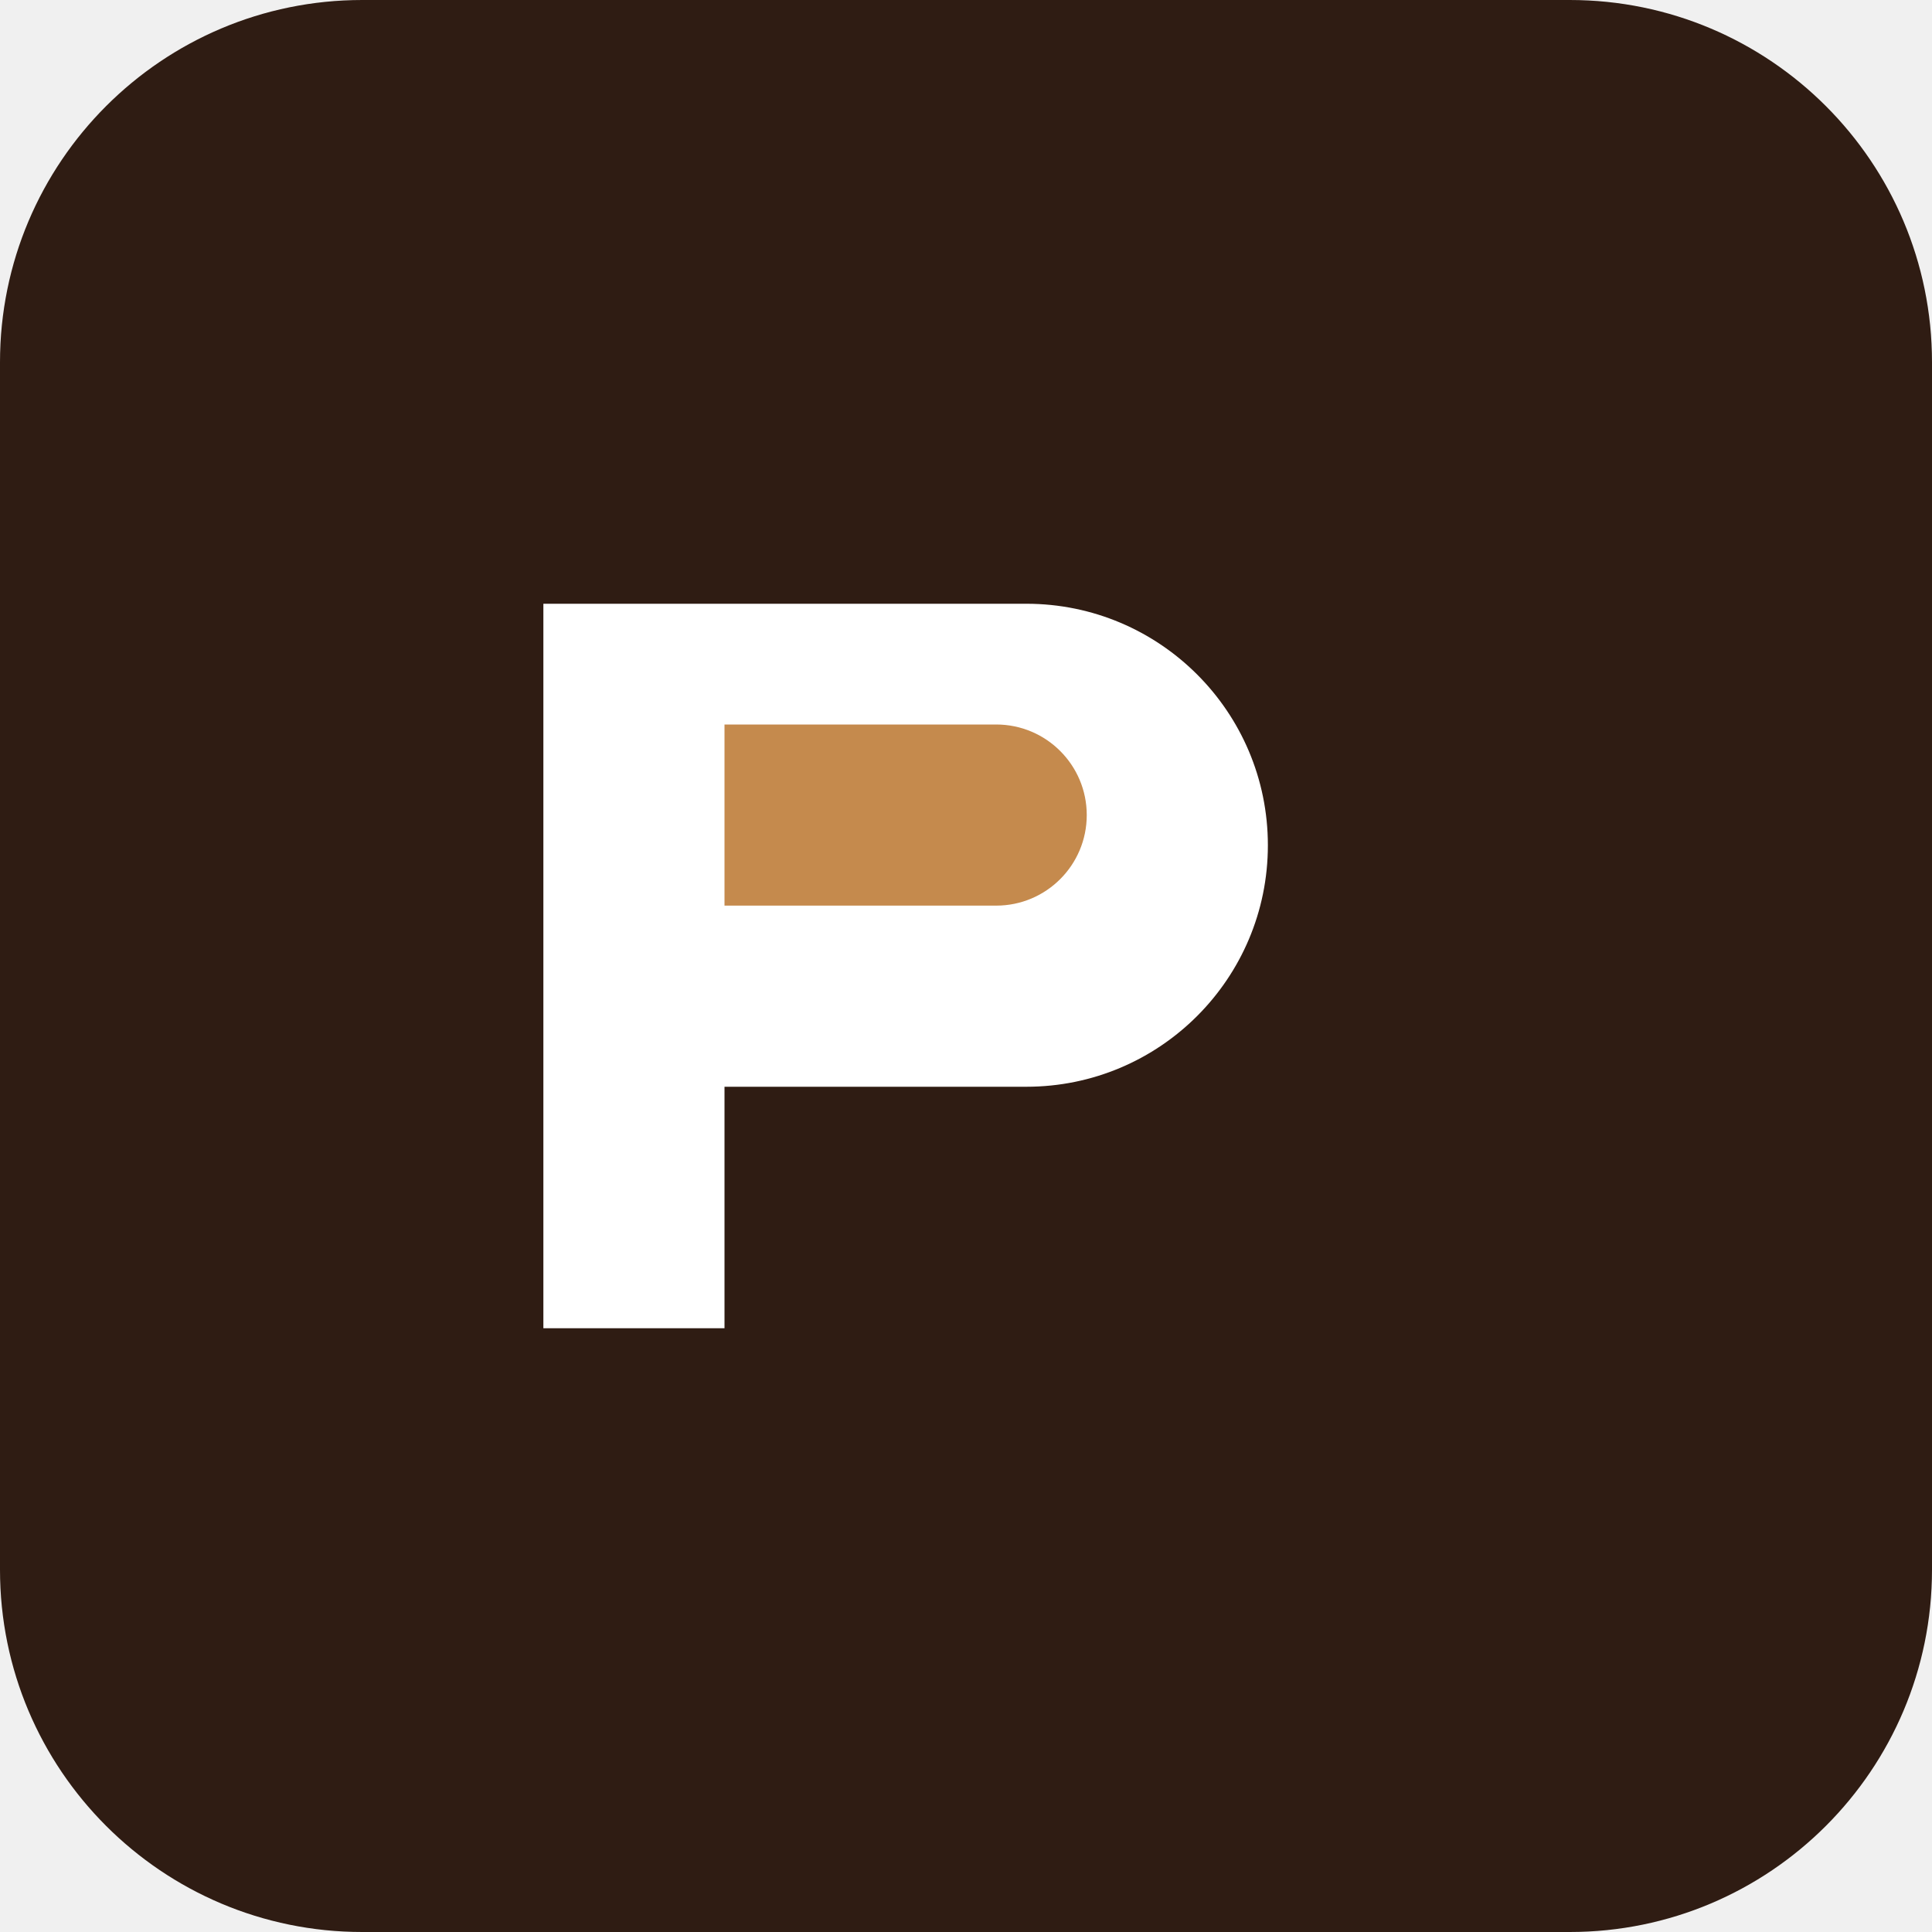
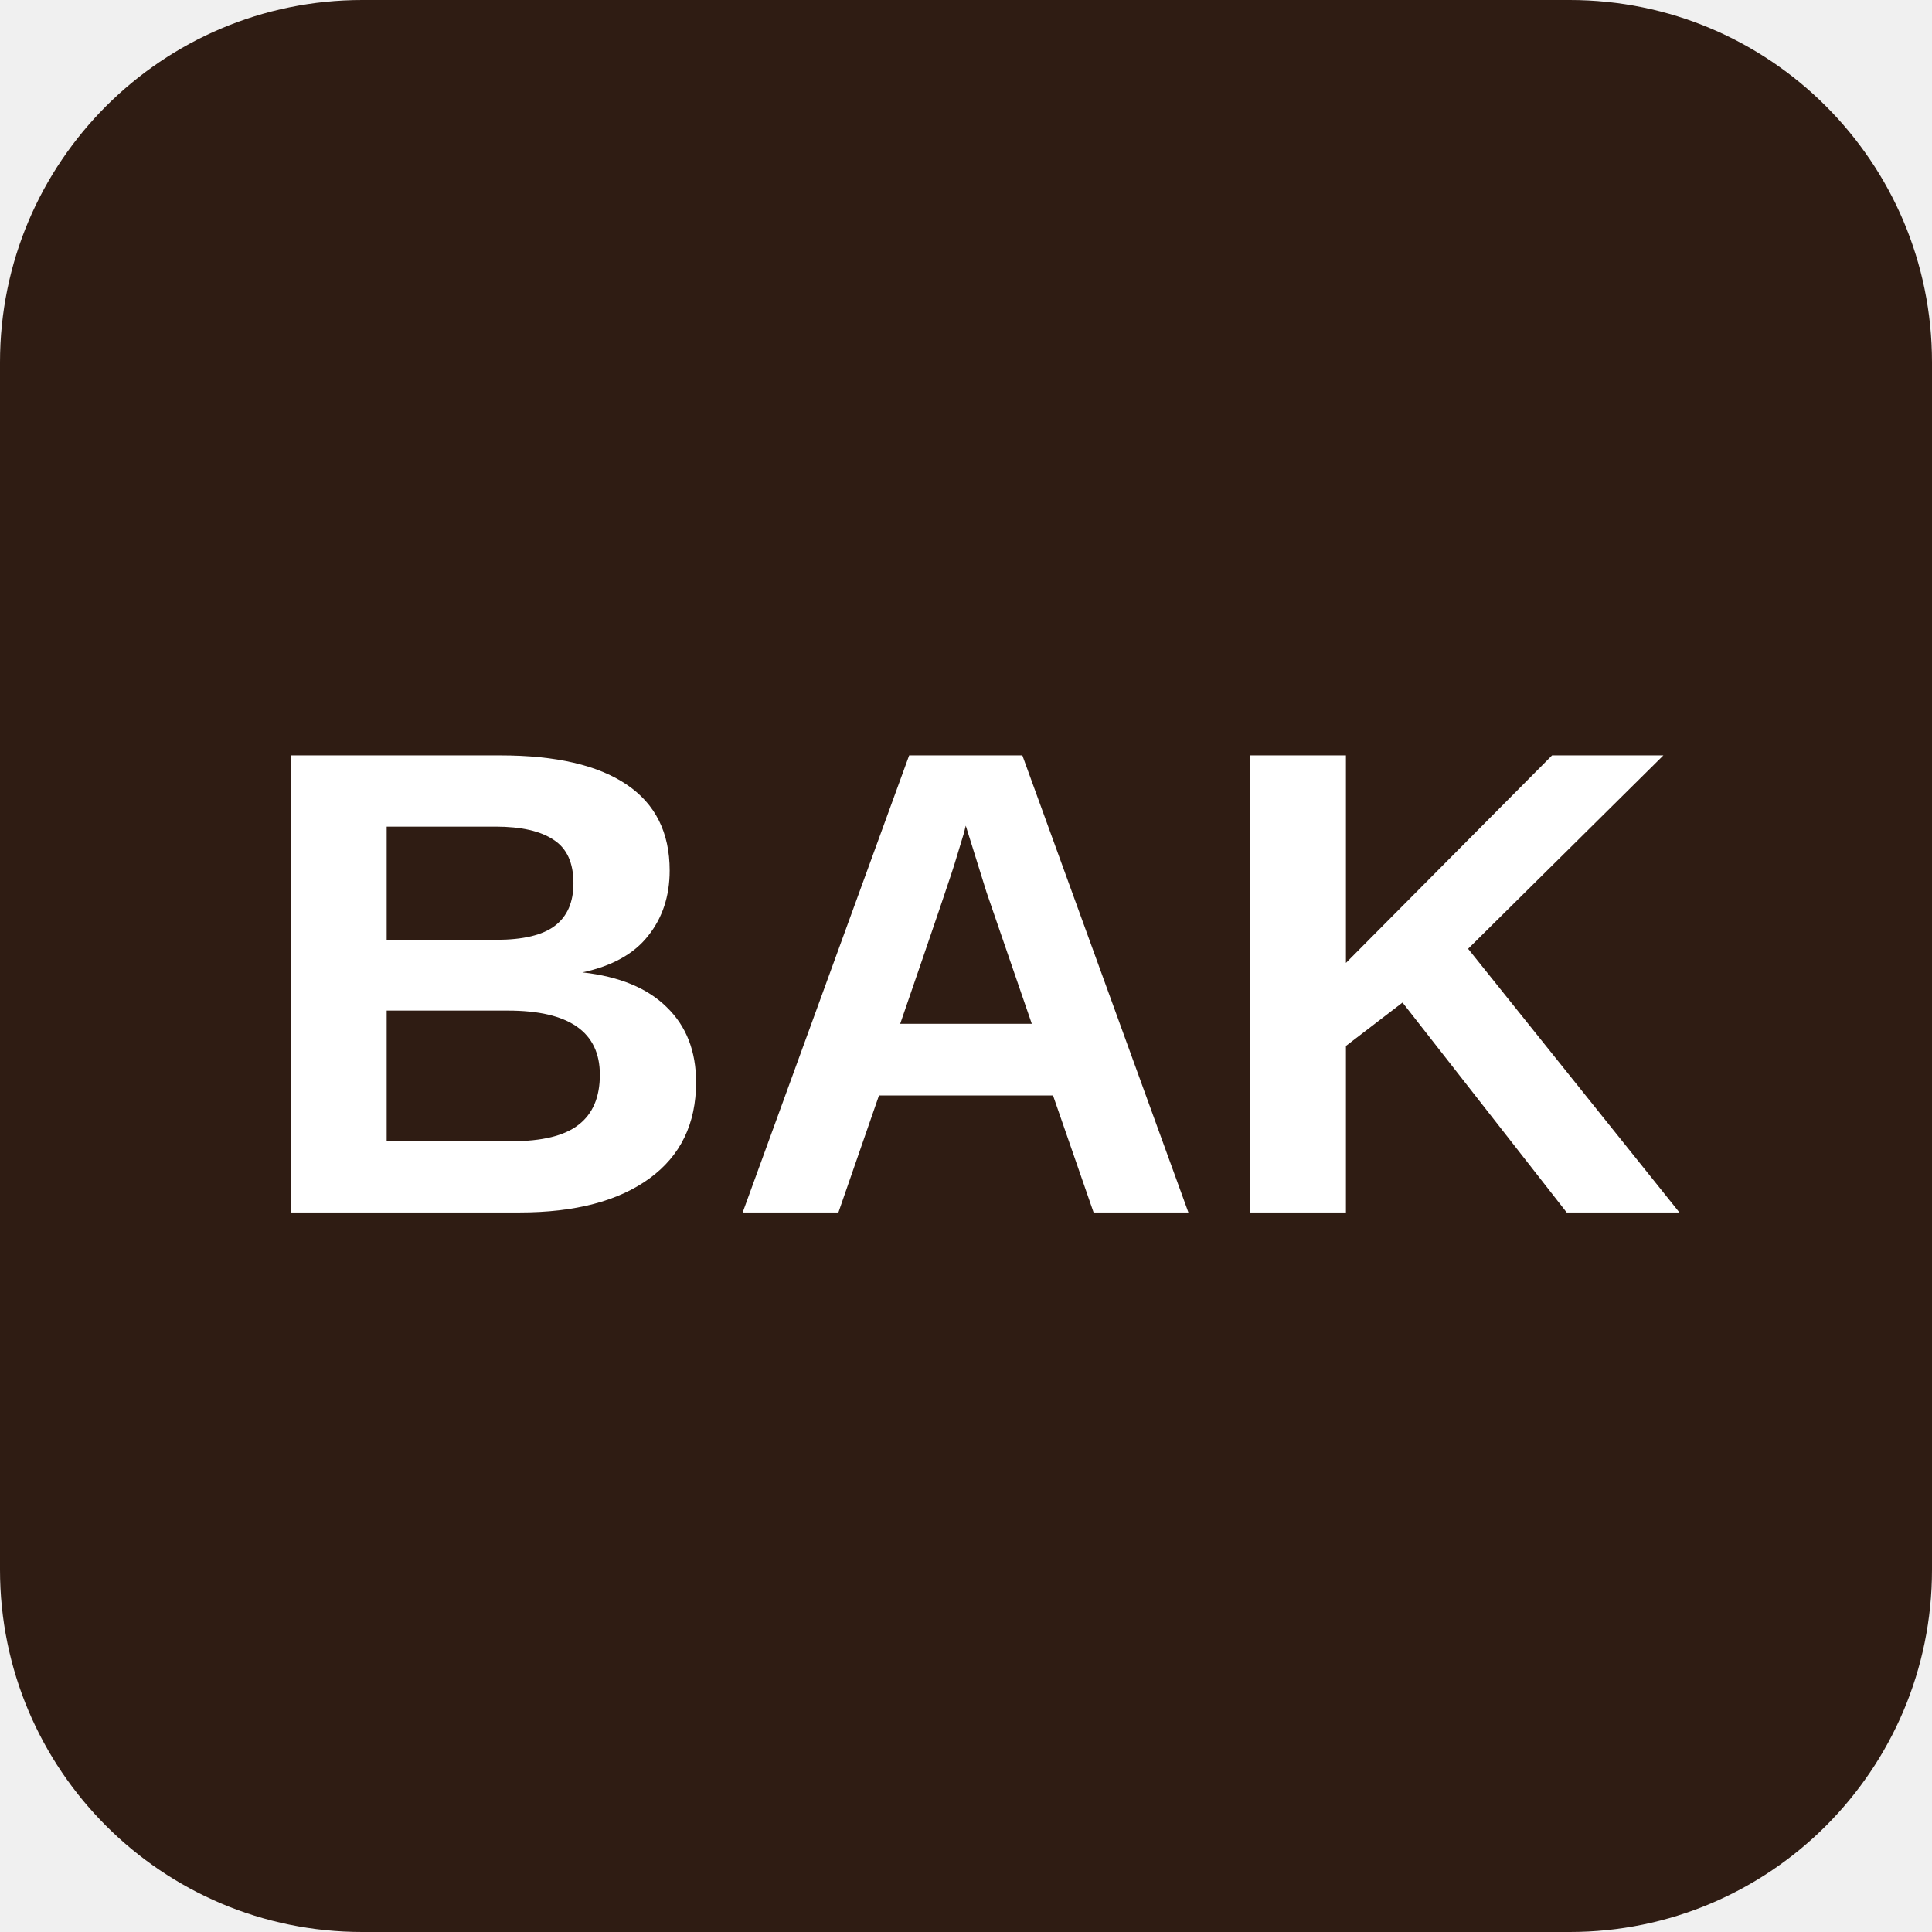
<svg xmlns="http://www.w3.org/2000/svg" width="64" height="64" viewBox="0 0 64 64" fill="none">
  <rect width="64" height="64" rx="12" fill="#2F1C13" />
-   <path d="M18 44V20H34C38.418 20 42 23.582 42 28C42 32.418 38.418 36 34 36H24V44H18Z" fill="#FFFFFF" />
-   <path d="M24 30H33C34.657 30 36 28.657 36 27C36 25.343 34.657 24 33 24H24V30Z" fill="#C58A4D" />
+   <text x="50%" y="53%" text-anchor="middle" dominant-baseline="middle" fill="#FFFFFF" font-size="22" font-weight="700" font-family="Montserrat, Arial, sans-serif">BAK</text>
</svg>
